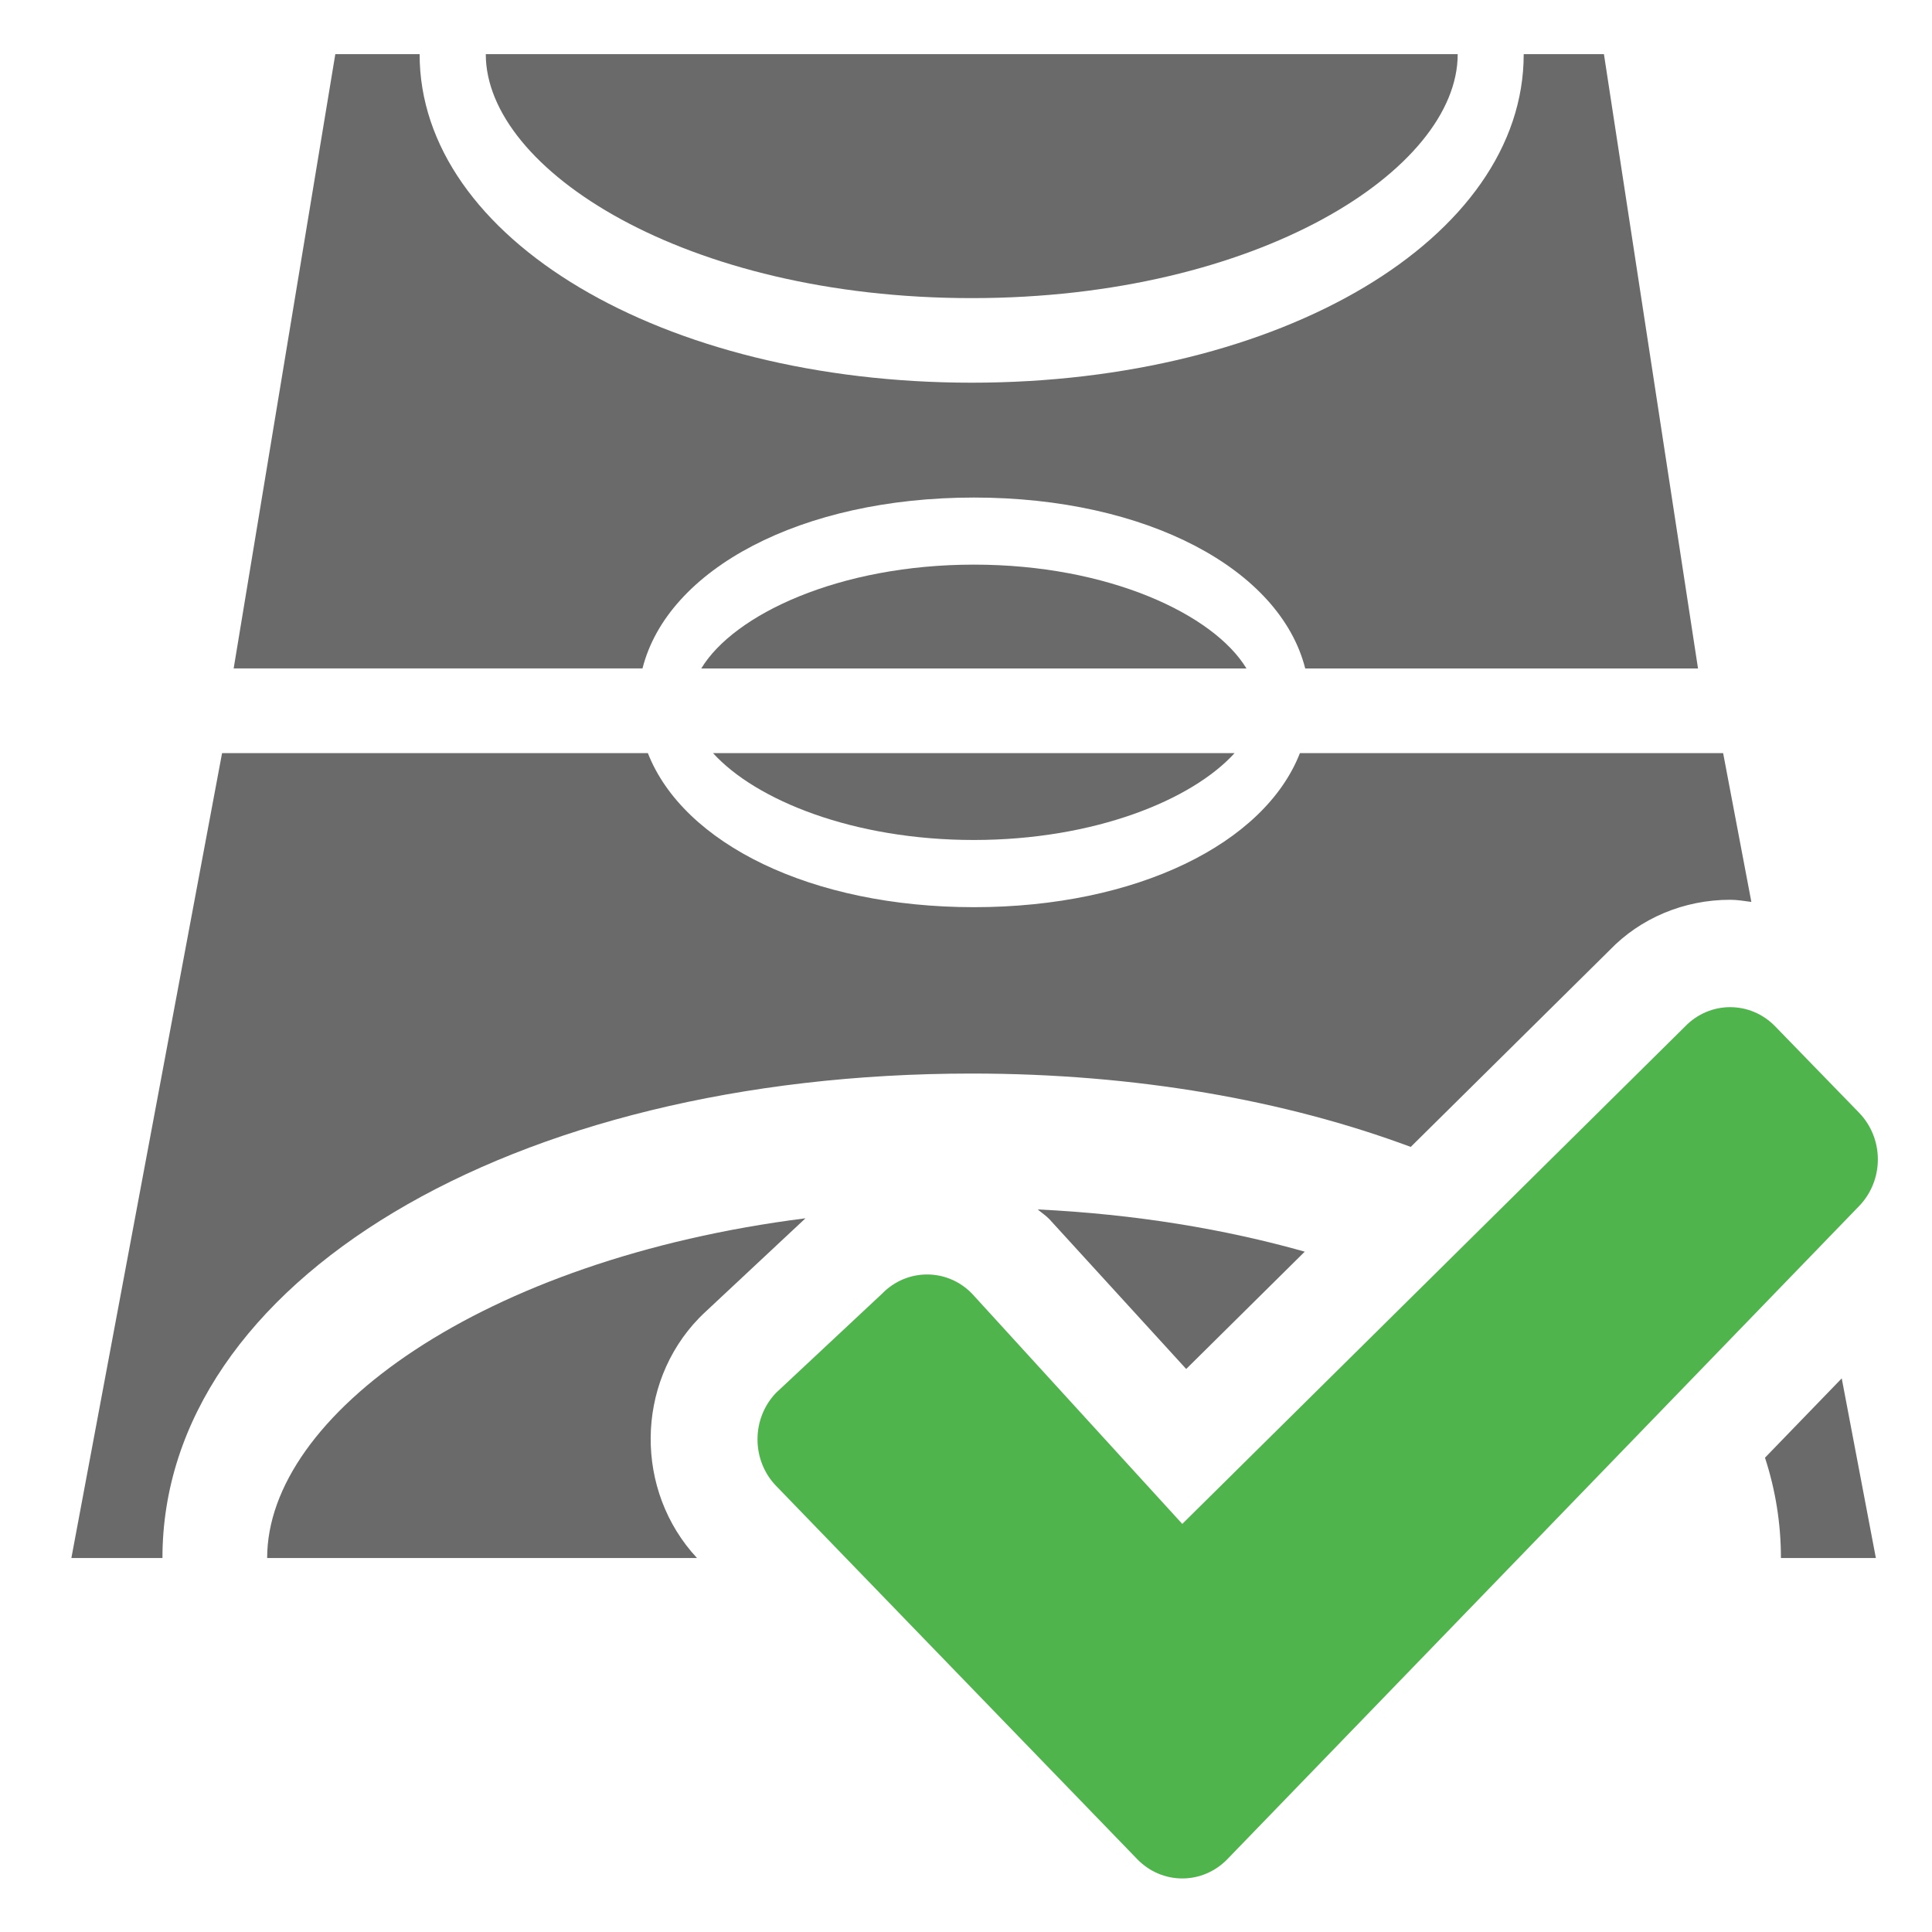
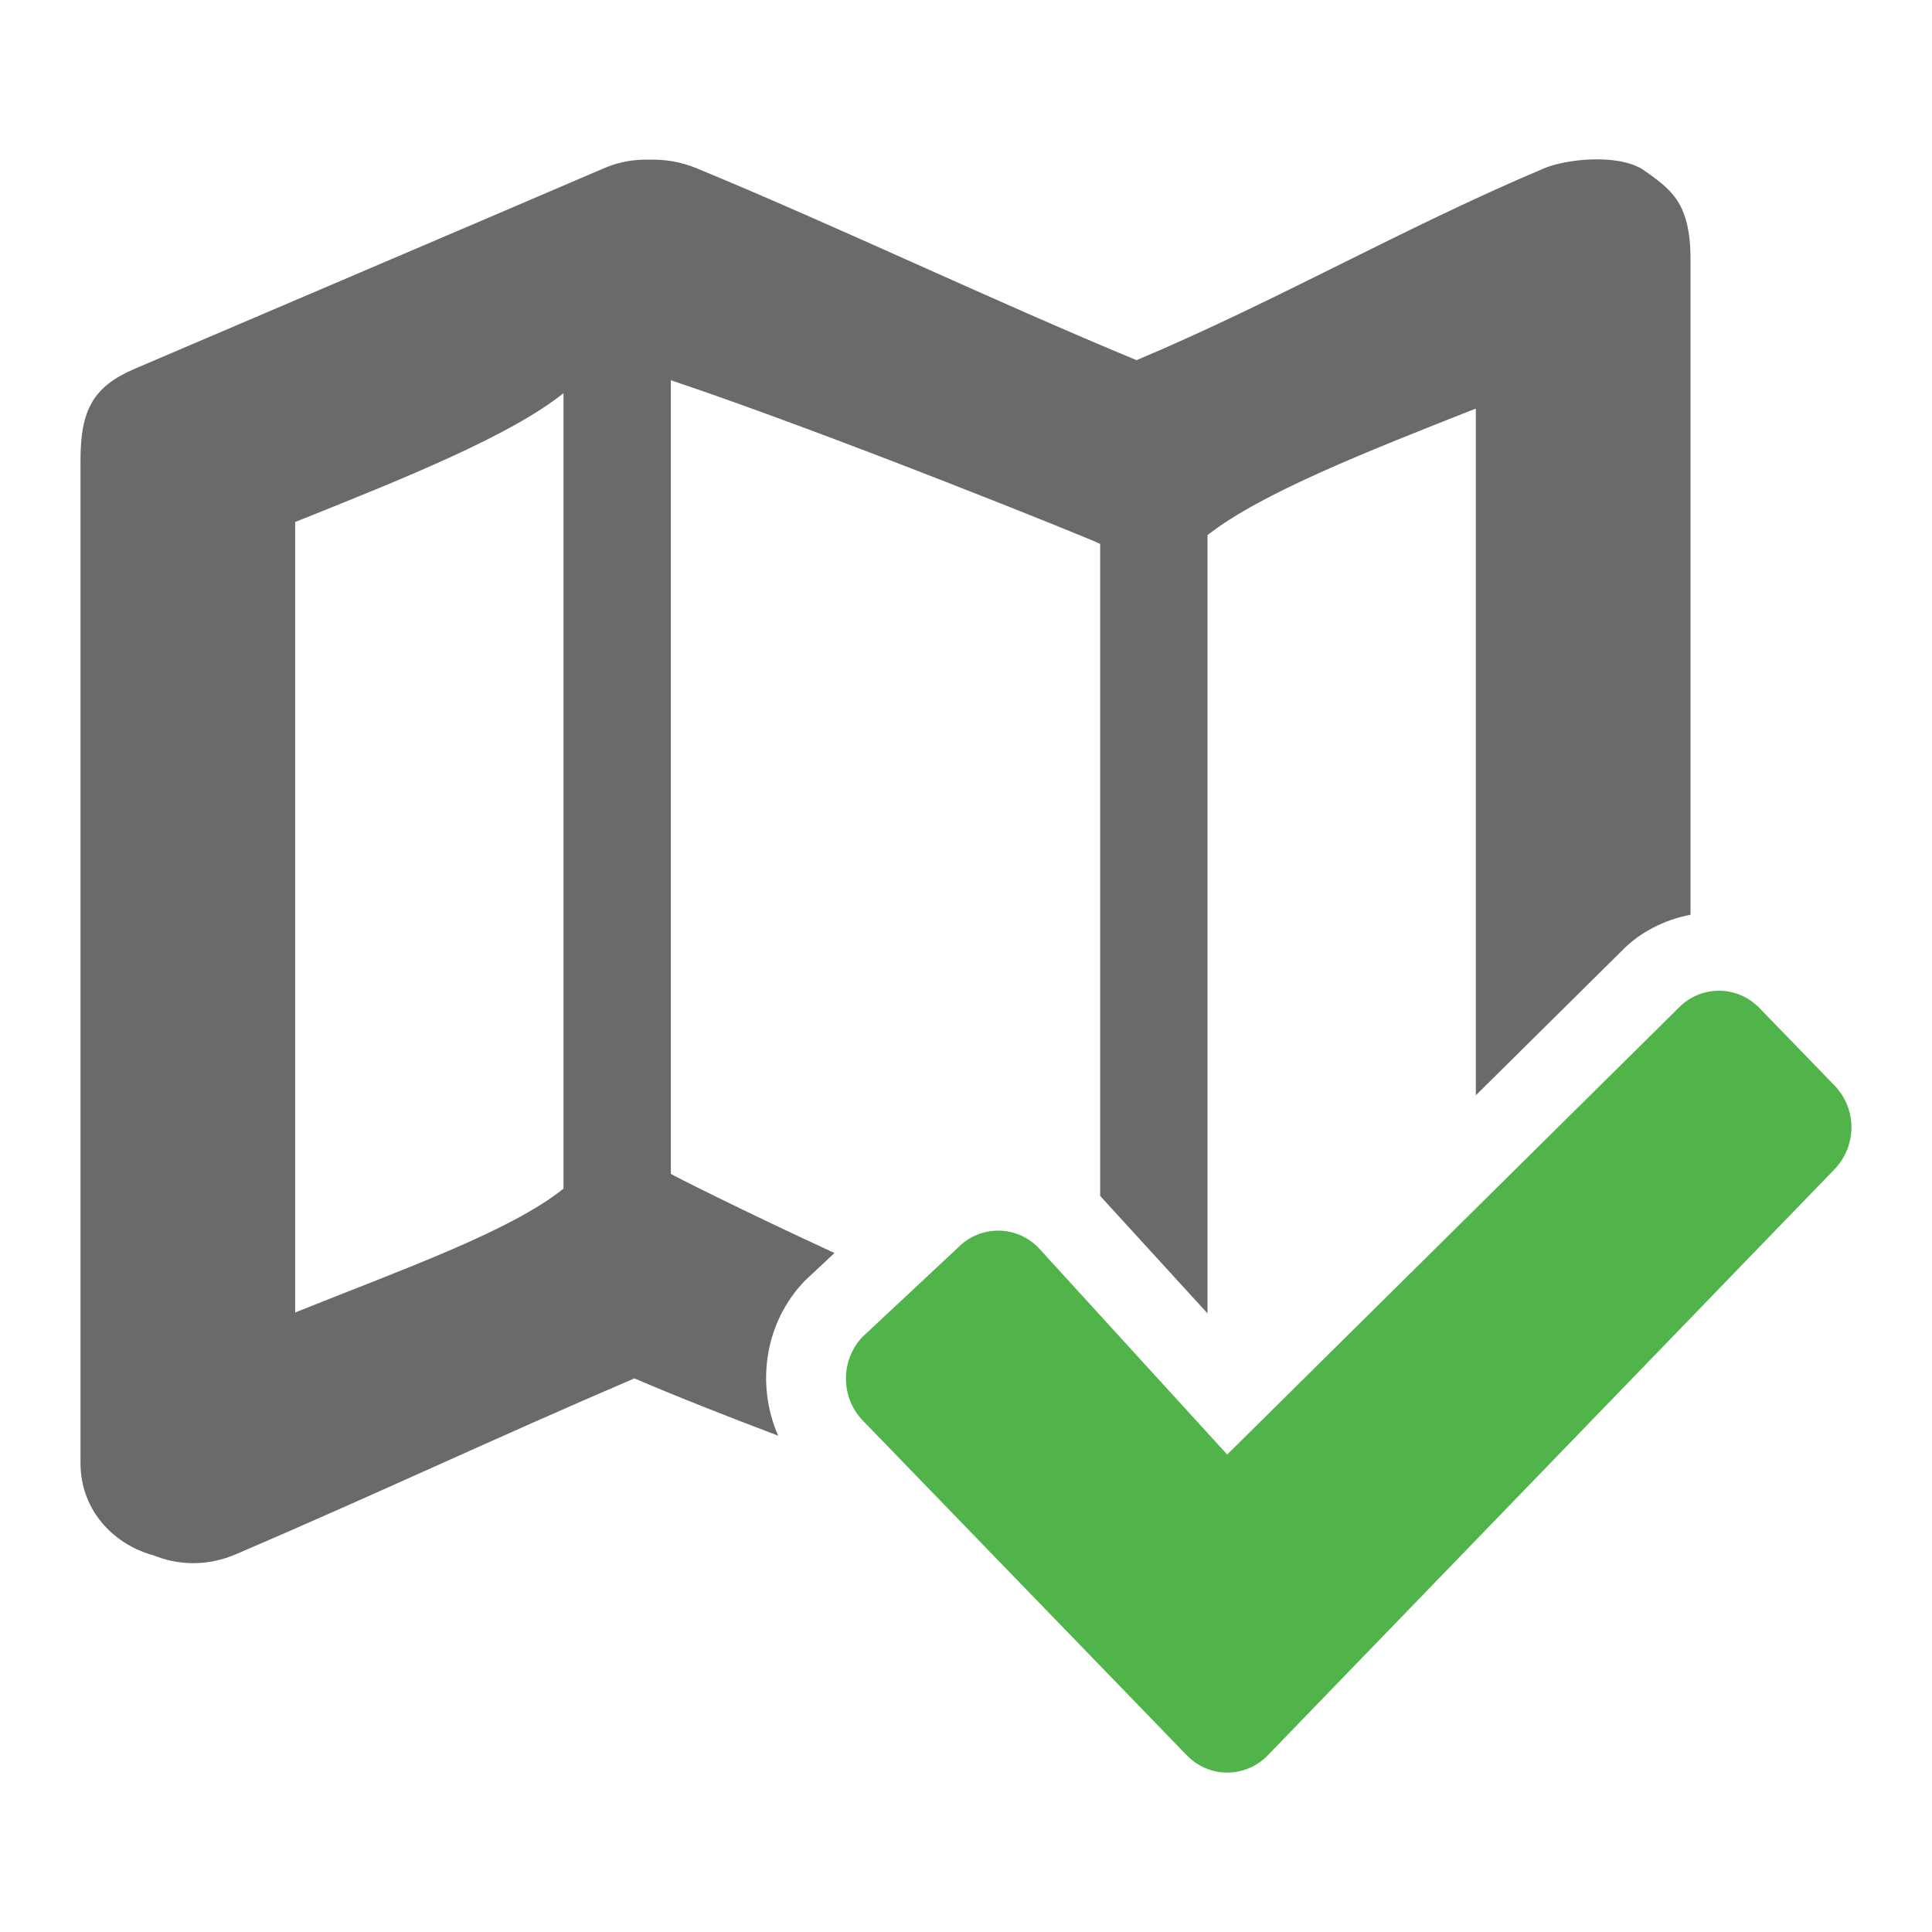
- <svg xmlns="http://www.w3.org/2000/svg" version="1.1" id="Layer_1" x="0px" y="0px" width="36px" height="36px" viewBox="13.49 0 36 36" enable-background="new 13.49 0 36 36" xml:space="preserve">
-   <path id="plus_12_" fill="#6A6A6A" d="M1730.626,833.451c-0.297,0-0.535-0.238-0.535-0.535v-5.23h-5.229  c-0.297,0-0.537-0.24-0.537-0.535v-3.461c0-0.297,0.24-0.535,0.537-0.535h5.229v-5.23c0-0.299,0.238-0.537,0.535-0.537h3.461  c0.296,0,0.536,0.238,0.536,0.537v5.23h5.229c0.297,0,0.537,0.238,0.537,0.535v3.461c0,0.295-0.24,0.535-0.537,0.535h-5.229v5.23  c0,0.297-0.24,0.535-0.536,0.535H1730.626z" />
-   <path fill="#6A6A6A" d="M31.638,10.521c-2.508,0-4.473,0.927-5.081,1.935h10.159C36.106,11.448,34.146,10.521,31.638,10.521z" />
-   <path fill="#6A6A6A" d="M31.596,5.555c5.336,0,9.056-2.395,9.056-4.543V1.009h-18.11v0.002C22.542,3.16,26.259,5.555,31.596,5.555z" />
-   <path fill="#6A6A6A" d="M36.495,14.033h-9.719c0.796,0.877,2.615,1.619,4.861,1.619C33.88,15.651,35.698,14.91,36.495,14.033z" />
-   <path fill="#6A6A6A" d="M35.593,25.509l2.209-2.186c-1.48-0.418-3.151-0.699-4.976-0.787c0.071,0.061,0.149,0.111,0.216,0.18  L35.593,25.509z" />
-   <path fill="#6A6A6A" d="M26.515,24.561l0.072-0.072l1.912-1.788c-6.037,0.764-10.031,3.674-10.031,6.33h8.009  C25.316,27.783,25.325,25.792,26.515,24.561z" />
-   <path fill="#6A6A6A" d="M31.638,9.271c3.218,0,5.703,1.333,6.173,3.185h7.319L43.377,1.009h-1.495v0.002  c0,3.431-4.518,6.12-10.286,6.12s-10.287-2.689-10.287-6.12V1.009h-1.571l-1.894,11.446h7.618  C25.93,10.604,28.416,9.271,31.638,9.271z" />
-   <path fill="#6A6A6A" d="M46.675,29.031h1.769l-0.636-3.347l-1.43,1.478C46.573,27.761,46.675,28.386,46.675,29.031z" />
-   <path fill="#6A6A6A" d="M45.729,16.766c0.134,0,0.264,0.023,0.395,0.04l-0.526-2.773h-7.886c-0.657,1.685-3.043,2.871-6.073,2.871  c-3.035,0-5.418-1.186-6.077-2.871h-7.934L14.82,29.031h1.697c0-5.148,6.481-9.027,15.079-9.027c3.064,0,5.852,0.5,8.181,1.367  l3.706-3.666C44.053,17.112,44.862,16.766,45.729,16.766z" />
-   <path fill="#50B44D" d="M34.68,34.642c0.223,0.231,0.524,0.36,0.84,0.36c0.316,0,0.618-0.129,0.841-0.36l11.771-12.169  c0.223-0.23,0.349-0.543,0.349-0.869c0-0.327-0.126-0.639-0.349-0.869l-1.562-1.608c-0.232-0.24-0.536-0.36-0.841-0.36  s-0.608,0.12-0.84,0.36l-9.369,9.269l-3.915-4.288c-0.232-0.24-0.535-0.36-0.84-0.36s-0.608,0.12-0.841,0.36l-1.971,1.843  c-0.464,0.48-0.464,1.259,0,1.738L34.68,34.642z" />
+ <svg xmlns="http://www.w3.org/2000/svg" version="1.1" id="Layer_1" x="0px" y="0px" width="36px" height="36px" viewBox="0 0 36 36" enable-background="new 0 0 36 36" xml:space="preserve">
+   <path id="plus_12_" fill="#6A6A6A" d="M1730.626,833.451c-0.297,0-0.535-0.238-0.535-0.535v-5.23h-5.229  c-0.298,0-0.537-0.239-0.537-0.534v-3.461c0-0.298,0.239-0.535,0.537-0.535h5.229v-5.23c0-0.299,0.238-0.537,0.535-0.537h3.461  c0.296,0,0.536,0.238,0.536,0.537v5.23h5.229c0.298,0,0.537,0.237,0.537,0.535v3.461c0,0.295-0.239,0.534-0.537,0.534h-5.229v5.23  c0,0.297-0.24,0.535-0.536,0.535H1730.626z" />
+   <g>
+     <path fill="none" d="M5.5,24.456c2-0.803,4-1.508,5-2.307V7.326c-1,0.803-3,1.601-5,2.401C5.5,15.915,5.5,18.271,5.5,24.456z" />
+     <path fill="#6A6A6A" d="M14.996,23.866l0.553-0.518c-1.707-0.787-3.049-1.465-3.049-1.475V7.085c3,1.005,8,3.03,8,3.05v12.149   l2,2.189V9.971c1-0.785,3-1.569,5-2.358c0,5.387,0,8.089,0,12.796l2.721-2.693c0.344-0.354,0.797-0.576,1.279-0.672   c0-3.693,0-8.324,0-12.209c0-1.072-0.369-1.312-0.902-1.686c-0.494-0.291-1.428-0.179-1.822-0.014   c-2.605,1.098-4.99,2.479-7.598,3.576c-2.654-1.098-5.543-2.479-8.199-3.576c-0.301-0.125-0.597-0.167-0.879-0.16   c-0.271-0.007-0.556,0.035-0.846,0.16C8.348,4.383,5.416,5.628,2.507,6.873C1.743,7.201,1.5,7.63,1.5,8.573   c0,0.943,0,17.752,0,18.686s0.678,1.541,1.357,1.721c0.457,0.186,0.998,0.215,1.549-0.023c2.624-1.125,4.79-2.148,7.415-3.273   c0.853,0.365,1.759,0.719,2.679,1.068C14.084,25.802,14.244,24.647,14.996,23.866z M10.5,22.149c-1,0.799-3,1.504-5,2.307   c0-6.186,0-8.542,0-14.729c2-0.801,4-1.599,5-2.401V22.149z" />
+     <path fill="#50B44B" d="M22.115,32.708c0.199,0.205,0.469,0.322,0.752,0.322c0.285,0,0.557-0.117,0.756-0.322l10.562-10.922   c0.199-0.207,0.314-0.488,0.314-0.781c0-0.291-0.115-0.572-0.314-0.777l-1.4-1.445c-0.209-0.215-0.482-0.322-0.756-0.322   s-0.545,0.107-0.754,0.322l-8.408,8.32l-3.514-3.85c-0.209-0.215-0.48-0.322-0.754-0.322s-0.545,0.107-0.754,0.322l-1.77,1.654   c-0.416,0.432-0.416,1.129,0,1.561L22.115,32.708z" />
+   </g>
</svg>
